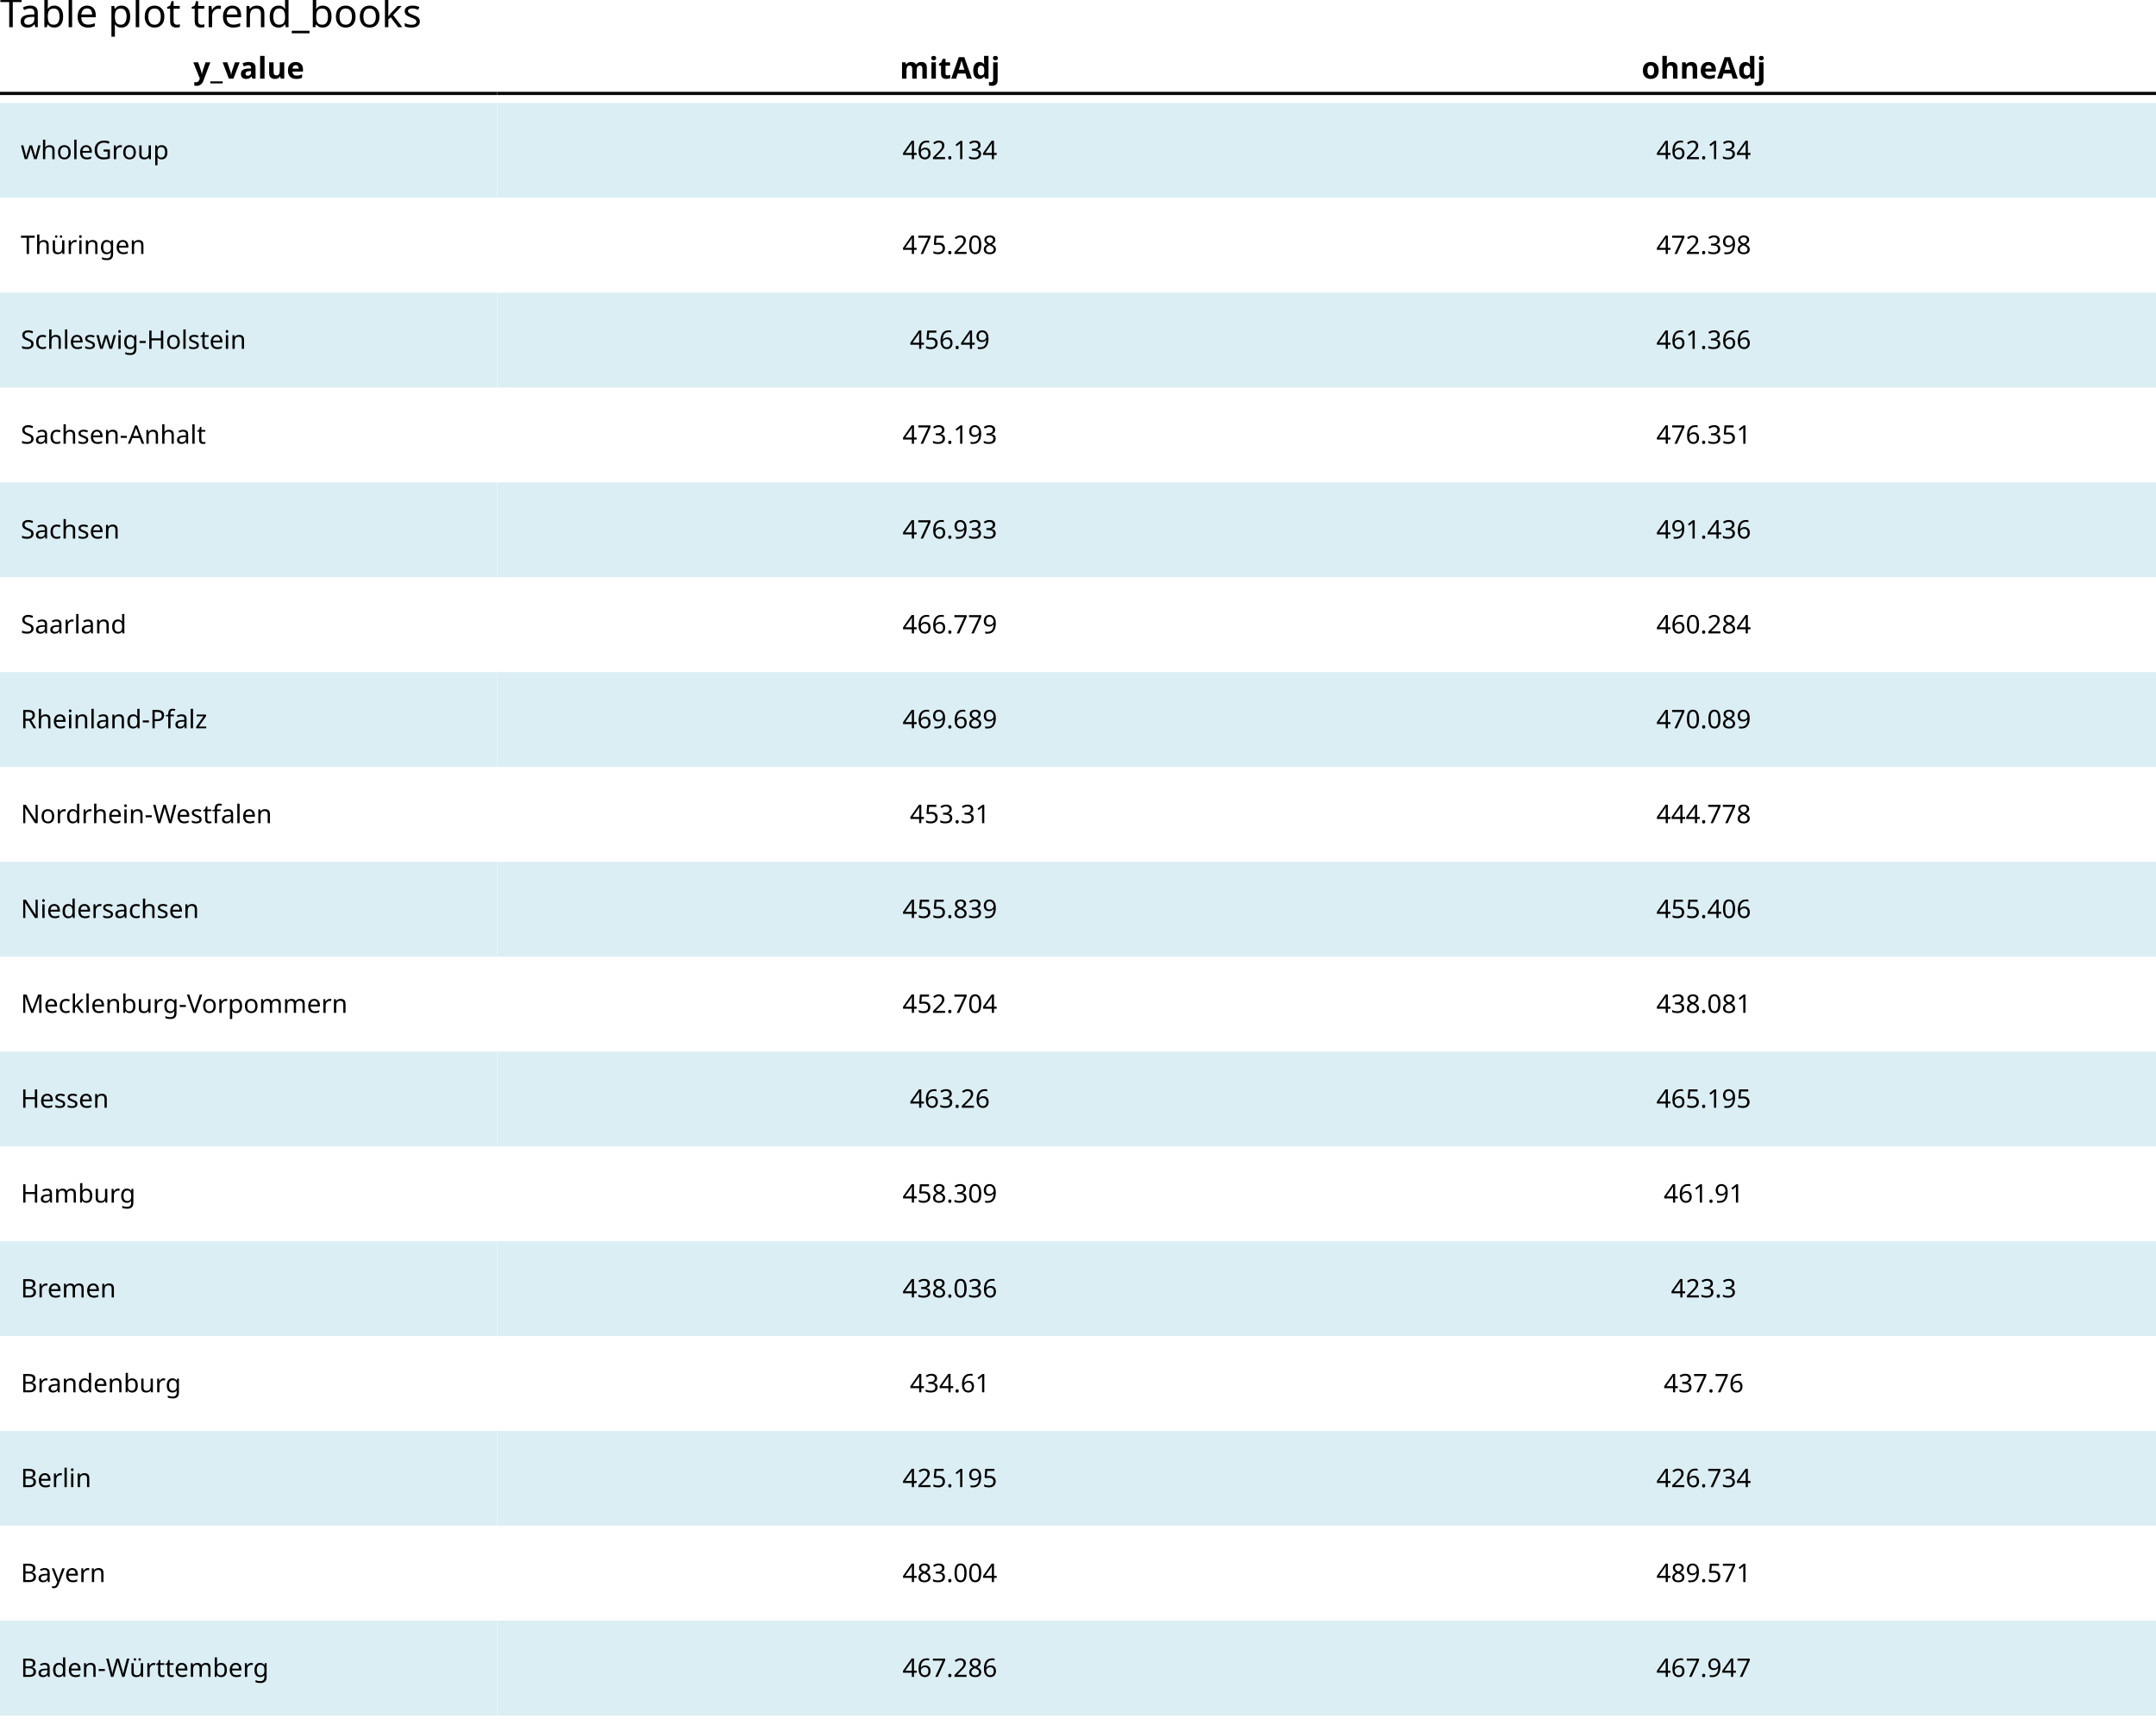
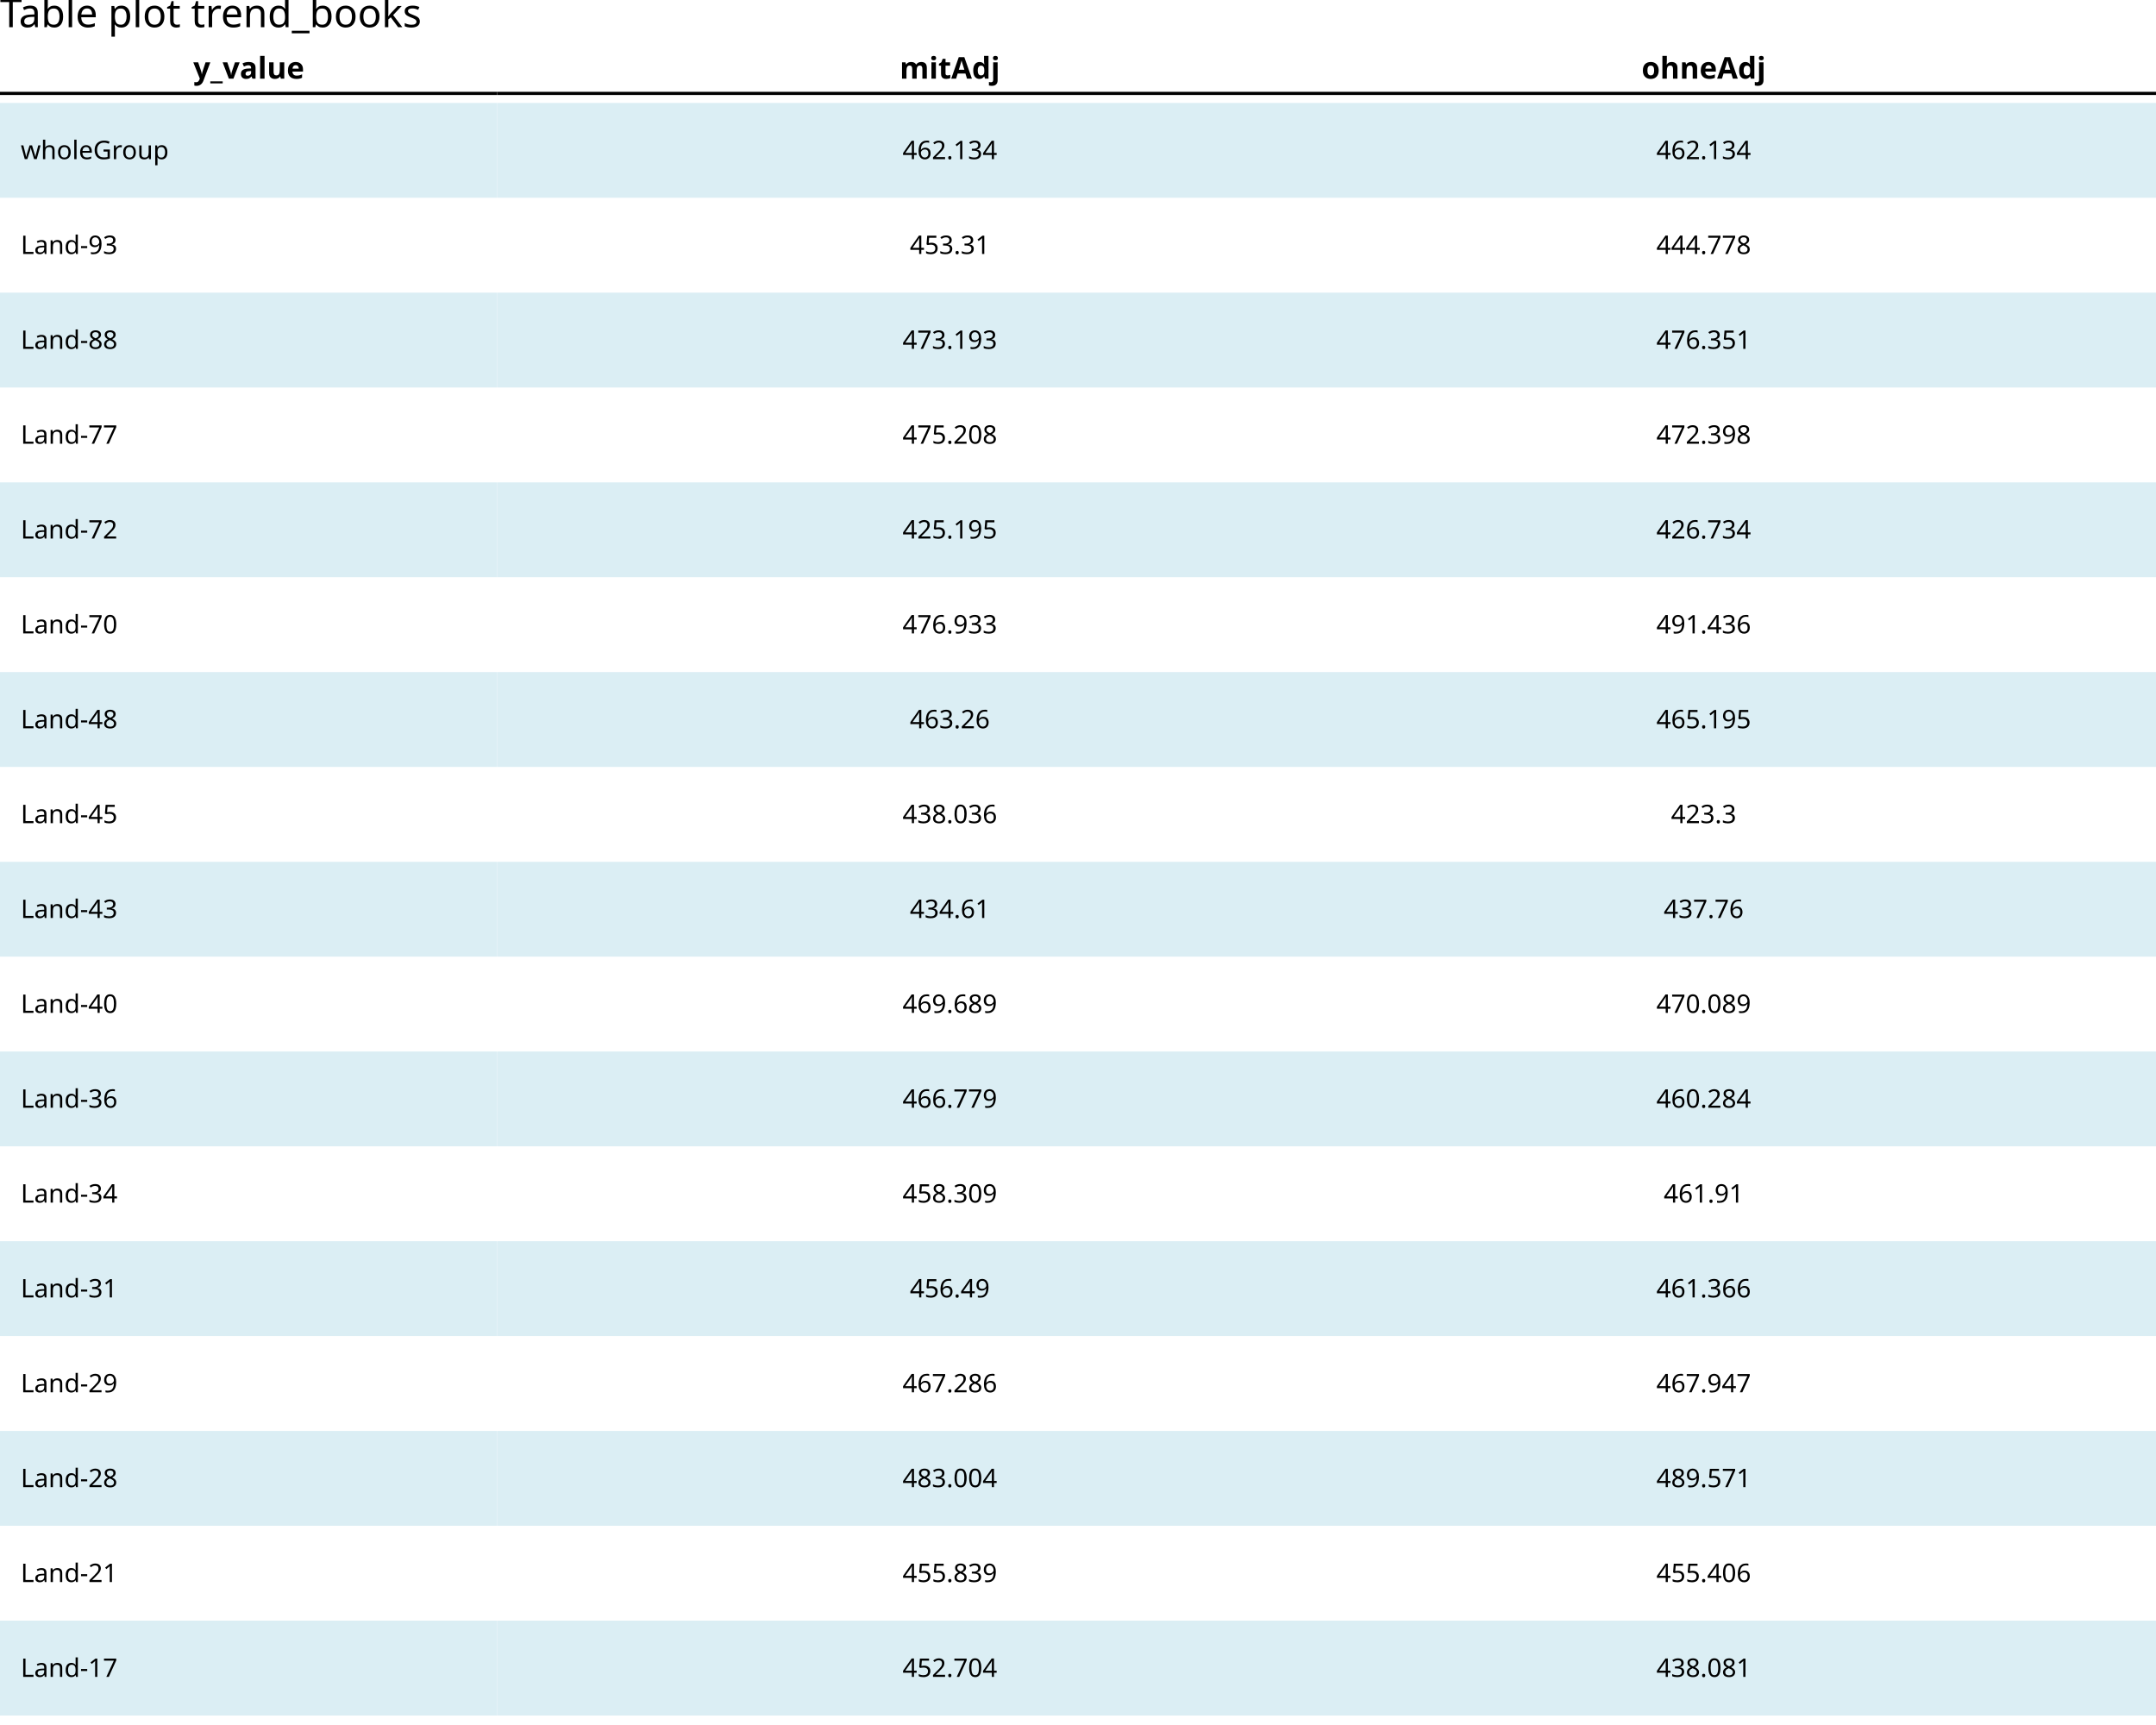
<svg xmlns="http://www.w3.org/2000/svg" class="svglite" data-engine-version="2.0" width="720.00pt" height="576.00pt" viewBox="0 0 720.00 576.00">
  <defs>
    <style type="text/css">
    .svglite line, .svglite polyline, .svglite polygon, .svglite path, .svglite rect, .svglite circle {
      fill: none;
      stroke: #000000;
      stroke-linecap: round;
      stroke-linejoin: round;
      stroke-miterlimit: 10.00;
    }
  </style>
  </defs>
  <rect width="100%" height="100%" style="stroke: none; fill: #FFFFFF;" />
  <defs>
    <clipPath id="cpMC4wMHw3MjAuMDB8MC4wMHw1NzYuMDA=">
      <rect x="0.00" y="0.00" width="720.00" height="576.00" />
    </clipPath>
  </defs>
  <g clip-path="url(#cpMC4wMHw3MjAuMDB8MC4wMHw1NzYuMDA=)">
    <rect x="0.00" y="0.00" width="720.00" height="576.00" style="stroke-width: 1.07; stroke: #FFFFFF; fill: #FFFFFF;" />
  </g>
  <defs>
    <clipPath id="cpMC4wMHwxNjYuMTV8MTcuMzB8NTc2LjAw">
      <rect x="0.00" y="17.30" width="166.15" height="558.70" />
    </clipPath>
  </defs>
  <g clip-path="url(#cpMC4wMHwxNjYuMTV8MTcuMzB8NTc2LjAw)">
    <rect x="0.00" y="17.30" width="166.15" height="558.70" style="stroke-width: 1.07; stroke: #FFFFFF; fill: #FFFFFF;" />
  </g>
  <g clip-path="url(#cpMC4wMHw3MjAuMDB8MC4wMHw1NzYuMDA=)">
</g>
  <defs>
    <clipPath id="cpMC4wMHwxNjYuMTV8MzEuMTl8NTc2LjAw">
      <rect x="0.00" y="31.19" width="166.15" height="544.81" />
    </clipPath>
  </defs>
  <g clip-path="url(#cpMC4wMHwxNjYuMTV8MzEuMTl8NTc2LjAw)">
    <rect x="0.00" y="31.19" width="166.15" height="544.81" style="stroke-width: 1.07; stroke: none; fill: #FFFFFF;" />
    <rect x="0.00" y="541.16" width="166.15" height="31.67" style="stroke-width: 1.07; stroke: none; stroke-linecap: butt; stroke-linejoin: miter; fill: #DBEEF4;" />
    <rect x="0.00" y="509.48" width="166.15" height="31.67" style="stroke-width: 1.07; stroke: none; stroke-linecap: butt; stroke-linejoin: miter;" />
    <rect x="0.00" y="477.81" width="166.15" height="31.67" style="stroke-width: 1.07; stroke: none; stroke-linecap: butt; stroke-linejoin: miter; fill: #DBEEF4;" />
    <rect x="0.00" y="446.13" width="166.15" height="31.67" style="stroke-width: 1.07; stroke: none; stroke-linecap: butt; stroke-linejoin: miter;" />
    <rect x="0.00" y="414.46" width="166.15" height="31.67" style="stroke-width: 1.07; stroke: none; stroke-linecap: butt; stroke-linejoin: miter; fill: #DBEEF4;" />
    <rect x="0.00" y="382.78" width="166.15" height="31.67" style="stroke-width: 1.07; stroke: none; stroke-linecap: butt; stroke-linejoin: miter;" />
    <rect x="0.00" y="351.11" width="166.15" height="31.67" style="stroke-width: 1.07; stroke: none; stroke-linecap: butt; stroke-linejoin: miter; fill: #DBEEF4;" />
    <rect x="0.00" y="319.43" width="166.15" height="31.67" style="stroke-width: 1.07; stroke: none; stroke-linecap: butt; stroke-linejoin: miter;" />
    <rect x="0.00" y="287.76" width="166.15" height="31.67" style="stroke-width: 1.07; stroke: none; stroke-linecap: butt; stroke-linejoin: miter; fill: #DBEEF4;" />
    <rect x="0.00" y="256.08" width="166.15" height="31.67" style="stroke-width: 1.07; stroke: none; stroke-linecap: butt; stroke-linejoin: miter;" />
    <rect x="0.00" y="224.41" width="166.15" height="31.67" style="stroke-width: 1.07; stroke: none; stroke-linecap: butt; stroke-linejoin: miter; fill: #DBEEF4;" />
    <rect x="0.00" y="192.73" width="166.15" height="31.67" style="stroke-width: 1.07; stroke: none; stroke-linecap: butt; stroke-linejoin: miter;" />
    <rect x="0.00" y="161.06" width="166.15" height="31.67" style="stroke-width: 1.07; stroke: none; stroke-linecap: butt; stroke-linejoin: miter; fill: #DBEEF4;" />
    <rect x="0.00" y="129.39" width="166.15" height="31.67" style="stroke-width: 1.07; stroke: none; stroke-linecap: butt; stroke-linejoin: miter;" />
    <rect x="0.00" y="97.71" width="166.15" height="31.67" style="stroke-width: 1.07; stroke: none; stroke-linecap: butt; stroke-linejoin: miter; fill: #DBEEF4;" />
    <rect x="0.00" y="66.04" width="166.15" height="31.67" style="stroke-width: 1.07; stroke: none; stroke-linecap: butt; stroke-linejoin: miter;" />
    <rect x="0.00" y="34.36" width="166.15" height="31.67" style="stroke-width: 1.07; stroke: none; stroke-linecap: butt; stroke-linejoin: miter; fill: #DBEEF4;" />
-     <text x="6.92" y="559.93" style="font-size: 8.54px; font-family: sans;" textLength="76.86px" lengthAdjust="spacingAndGlyphs">Baden-Württemberg</text>
-     <text x="6.92" y="528.26" style="font-size: 8.54px; font-family: sans;" textLength="27.05px" lengthAdjust="spacingAndGlyphs">Bayern</text>
-     <text x="6.92" y="496.58" style="font-size: 8.54px; font-family: sans;" textLength="21.82px" lengthAdjust="spacingAndGlyphs">Berlin</text>
-     <text x="6.92" y="464.91" style="font-size: 8.54px; font-family: sans;" textLength="49.36px" lengthAdjust="spacingAndGlyphs">Brandenburg</text>
-     <text x="6.92" y="433.23" style="font-size: 8.54px; font-family: sans;" textLength="29.89px" lengthAdjust="spacingAndGlyphs">Bremen</text>
-     <text x="6.92" y="401.56" style="font-size: 8.54px; font-family: sans;" textLength="35.11px" lengthAdjust="spacingAndGlyphs">Hamburg</text>
-     <text x="6.92" y="369.88" style="font-size: 8.54px; font-family: sans;" textLength="28.95px" lengthAdjust="spacingAndGlyphs">Hessen</text>
-     <text x="6.92" y="338.21" style="font-size: 8.54px; font-family: sans;" textLength="101.07px" lengthAdjust="spacingAndGlyphs">Mecklenburg-Vorpommern</text>
-     <text x="6.92" y="306.53" style="font-size: 8.54px; font-family: sans;" textLength="56.95px" lengthAdjust="spacingAndGlyphs">Niedersachsen</text>
-     <text x="6.92" y="274.86" style="font-size: 8.54px; font-family: sans;" textLength="78.28px" lengthAdjust="spacingAndGlyphs">Nordrhein-Westfalen</text>
-     <text x="6.92" y="243.18" style="font-size: 8.54px; font-family: sans;" textLength="60.26px" lengthAdjust="spacingAndGlyphs">Rheinland-Pfalz</text>
-     <text x="6.92" y="211.51" style="font-size: 8.54px; font-family: sans;" textLength="34.17px" lengthAdjust="spacingAndGlyphs">Saarland</text>
-     <text x="6.92" y="179.83" style="font-size: 8.54px; font-family: sans;" textLength="33.23px" lengthAdjust="spacingAndGlyphs">Sachsen</text>
-     <text x="6.92" y="148.16" style="font-size: 8.54px; font-family: sans;" textLength="60.27px" lengthAdjust="spacingAndGlyphs">Sachsen-Anhalt</text>
-     <text x="6.92" y="116.49" style="font-size: 8.54px; font-family: sans;" textLength="72.12px" lengthAdjust="spacingAndGlyphs">Schleswig-Holstein</text>
-     <text x="6.92" y="84.81" style="font-size: 8.54px; font-family: sans;" textLength="38.44px" lengthAdjust="spacingAndGlyphs">Thüringen</text>
+     <text x="6.92" y="559.93" style="font-size: 8.54px; font-family: sans;" textLength="31.33px" lengthAdjust="spacingAndGlyphs">Land-17</text>
+     <text x="6.92" y="528.26" style="font-size: 8.54px; font-family: sans;" textLength="31.33px" lengthAdjust="spacingAndGlyphs">Land-21</text>
+     <text x="6.92" y="496.58" style="font-size: 8.54px; font-family: sans;" textLength="31.33px" lengthAdjust="spacingAndGlyphs">Land-28</text>
+     <text x="6.92" y="464.91" style="font-size: 8.54px; font-family: sans;" textLength="31.33px" lengthAdjust="spacingAndGlyphs">Land-29</text>
+     <text x="6.92" y="433.23" style="font-size: 8.54px; font-family: sans;" textLength="31.33px" lengthAdjust="spacingAndGlyphs">Land-31</text>
+     <text x="6.92" y="401.56" style="font-size: 8.54px; font-family: sans;" textLength="31.33px" lengthAdjust="spacingAndGlyphs">Land-34</text>
+     <text x="6.92" y="369.88" style="font-size: 8.54px; font-family: sans;" textLength="31.33px" lengthAdjust="spacingAndGlyphs">Land-36</text>
+     <text x="6.92" y="338.21" style="font-size: 8.54px; font-family: sans;" textLength="31.33px" lengthAdjust="spacingAndGlyphs">Land-40</text>
+     <text x="6.92" y="306.53" style="font-size: 8.54px; font-family: sans;" textLength="31.33px" lengthAdjust="spacingAndGlyphs">Land-43</text>
+     <text x="6.92" y="274.86" style="font-size: 8.54px; font-family: sans;" textLength="31.33px" lengthAdjust="spacingAndGlyphs">Land-45</text>
+     <text x="6.92" y="243.18" style="font-size: 8.54px; font-family: sans;" textLength="31.33px" lengthAdjust="spacingAndGlyphs">Land-48</text>
+     <text x="6.92" y="211.51" style="font-size: 8.54px; font-family: sans;" textLength="31.33px" lengthAdjust="spacingAndGlyphs">Land-70</text>
+     <text x="6.92" y="179.83" style="font-size: 8.54px; font-family: sans;" textLength="31.33px" lengthAdjust="spacingAndGlyphs">Land-72</text>
+     <text x="6.92" y="148.16" style="font-size: 8.54px; font-family: sans;" textLength="31.33px" lengthAdjust="spacingAndGlyphs">Land-77</text>
+     <text x="6.92" y="116.49" style="font-size: 8.54px; font-family: sans;" textLength="31.33px" lengthAdjust="spacingAndGlyphs">Land-88</text>
+     <text x="6.92" y="84.81" style="font-size: 8.54px; font-family: sans;" textLength="31.33px" lengthAdjust="spacingAndGlyphs">Land-93</text>
    <text x="6.92" y="53.14" style="font-size: 8.54px; font-family: sans;" textLength="46.03px" lengthAdjust="spacingAndGlyphs">wholeGroup</text>
  </g>
  <g clip-path="url(#cpMC4wMHw3MjAuMDB8MC4wMHw1NzYuMDA=)">
    <polyline points="0.00,31.19 166.15,31.19 " style="stroke-width: 1.07; stroke-linecap: butt;" />
    <text x="83.08" y="26.26" text-anchor="middle" style="font-size: 10.00px; font-weight: bold; font-family: sans;" textLength="34.48px" lengthAdjust="spacingAndGlyphs">y_value</text>
  </g>
  <defs>
    <clipPath id="cpMTY2LjE1fDcyMC4wMHwxNy4zMHw1NzYuMDA=">
      <rect x="166.15" y="17.30" width="553.85" height="558.70" />
    </clipPath>
  </defs>
  <g clip-path="url(#cpMTY2LjE1fDcyMC4wMHwxNy4zMHw1NzYuMDA=)">
    <rect x="166.15" y="17.30" width="553.85" height="558.70" style="stroke-width: 1.07; stroke: #FFFFFF; fill: #FFFFFF;" />
  </g>
  <g clip-path="url(#cpMC4wMHw3MjAuMDB8MC4wMHw1NzYuMDA=)">
</g>
  <defs>
    <clipPath id="cpMTY2LjE1fDcyMC4wMHwzMS4xOXw1NzYuMDA=">
      <rect x="166.15" y="31.19" width="553.85" height="544.81" />
    </clipPath>
  </defs>
  <g clip-path="url(#cpMTY2LjE1fDcyMC4wMHwzMS4xOXw1NzYuMDA=)">
    <rect x="166.15" y="31.19" width="553.85" height="544.81" style="stroke-width: 1.07; stroke: none; fill: #FFFFFF;" />
    <rect x="166.15" y="541.16" width="553.85" height="31.67" style="stroke-width: 1.07; stroke: none; stroke-linecap: butt; stroke-linejoin: miter; fill: #DBEEF4;" />
    <rect x="166.15" y="509.48" width="553.85" height="31.67" style="stroke-width: 1.07; stroke: none; stroke-linecap: butt; stroke-linejoin: miter;" />
    <rect x="166.15" y="477.81" width="553.85" height="31.67" style="stroke-width: 1.07; stroke: none; stroke-linecap: butt; stroke-linejoin: miter; fill: #DBEEF4;" />
    <rect x="166.15" y="446.13" width="553.85" height="31.67" style="stroke-width: 1.07; stroke: none; stroke-linecap: butt; stroke-linejoin: miter;" />
    <rect x="166.15" y="414.46" width="553.85" height="31.67" style="stroke-width: 1.07; stroke: none; stroke-linecap: butt; stroke-linejoin: miter; fill: #DBEEF4;" />
    <rect x="166.15" y="382.78" width="553.85" height="31.67" style="stroke-width: 1.07; stroke: none; stroke-linecap: butt; stroke-linejoin: miter;" />
    <rect x="166.15" y="351.11" width="553.85" height="31.67" style="stroke-width: 1.07; stroke: none; stroke-linecap: butt; stroke-linejoin: miter; fill: #DBEEF4;" />
    <rect x="166.15" y="319.43" width="553.85" height="31.67" style="stroke-width: 1.07; stroke: none; stroke-linecap: butt; stroke-linejoin: miter;" />
    <rect x="166.15" y="287.76" width="553.85" height="31.67" style="stroke-width: 1.07; stroke: none; stroke-linecap: butt; stroke-linejoin: miter; fill: #DBEEF4;" />
    <rect x="166.15" y="256.08" width="553.85" height="31.67" style="stroke-width: 1.07; stroke: none; stroke-linecap: butt; stroke-linejoin: miter;" />
    <rect x="166.15" y="224.41" width="553.85" height="31.67" style="stroke-width: 1.07; stroke: none; stroke-linecap: butt; stroke-linejoin: miter; fill: #DBEEF4;" />
    <rect x="166.15" y="192.73" width="553.85" height="31.67" style="stroke-width: 1.07; stroke: none; stroke-linecap: butt; stroke-linejoin: miter;" />
    <rect x="166.15" y="161.06" width="553.85" height="31.67" style="stroke-width: 1.07; stroke: none; stroke-linecap: butt; stroke-linejoin: miter; fill: #DBEEF4;" />
    <rect x="166.15" y="129.39" width="553.85" height="31.67" style="stroke-width: 1.07; stroke: none; stroke-linecap: butt; stroke-linejoin: miter;" />
    <rect x="166.15" y="97.71" width="553.85" height="31.67" style="stroke-width: 1.07; stroke: none; stroke-linecap: butt; stroke-linejoin: miter; fill: #DBEEF4;" />
    <rect x="166.15" y="66.04" width="553.85" height="31.67" style="stroke-width: 1.07; stroke: none; stroke-linecap: butt; stroke-linejoin: miter;" />
    <rect x="166.15" y="34.36" width="553.85" height="31.67" style="stroke-width: 1.07; stroke: none; stroke-linecap: butt; stroke-linejoin: miter; fill: #DBEEF4;" />
-     <text x="317.20" y="559.93" text-anchor="middle" style="font-size: 8.54px; font-family: sans;" textLength="30.86px" lengthAdjust="spacingAndGlyphs">467.286</text>
-     <text x="317.20" y="528.26" text-anchor="middle" style="font-size: 8.54px; font-family: sans;" textLength="30.86px" lengthAdjust="spacingAndGlyphs">483.004</text>
-     <text x="317.20" y="496.58" text-anchor="middle" style="font-size: 8.54px; font-family: sans;" textLength="30.86px" lengthAdjust="spacingAndGlyphs">425.195</text>
-     <text x="317.20" y="464.91" text-anchor="middle" style="font-size: 8.54px; font-family: sans;" textLength="26.11px" lengthAdjust="spacingAndGlyphs">434.61</text>
-     <text x="317.20" y="433.23" text-anchor="middle" style="font-size: 8.54px; font-family: sans;" textLength="30.86px" lengthAdjust="spacingAndGlyphs">438.036</text>
+     <text x="317.20" y="559.93" text-anchor="middle" style="font-size: 8.54px; font-family: sans;" textLength="30.86px" lengthAdjust="spacingAndGlyphs">452.704</text>
+     <text x="317.20" y="528.26" text-anchor="middle" style="font-size: 8.54px; font-family: sans;" textLength="30.86px" lengthAdjust="spacingAndGlyphs">455.839</text>
+     <text x="317.20" y="496.58" text-anchor="middle" style="font-size: 8.54px; font-family: sans;" textLength="30.86px" lengthAdjust="spacingAndGlyphs">483.004</text>
+     <text x="317.20" y="464.91" text-anchor="middle" style="font-size: 8.54px; font-family: sans;" textLength="30.86px" lengthAdjust="spacingAndGlyphs">467.286</text>
+     <text x="317.20" y="433.23" text-anchor="middle" style="font-size: 8.54px; font-family: sans;" textLength="26.11px" lengthAdjust="spacingAndGlyphs">456.49</text>
    <text x="317.20" y="401.56" text-anchor="middle" style="font-size: 8.54px; font-family: sans;" textLength="30.86px" lengthAdjust="spacingAndGlyphs">458.309</text>
-     <text x="317.20" y="369.88" text-anchor="middle" style="font-size: 8.54px; font-family: sans;" textLength="26.11px" lengthAdjust="spacingAndGlyphs">463.26</text>
-     <text x="317.20" y="338.21" text-anchor="middle" style="font-size: 8.54px; font-family: sans;" textLength="30.86px" lengthAdjust="spacingAndGlyphs">452.704</text>
-     <text x="317.20" y="306.53" text-anchor="middle" style="font-size: 8.54px; font-family: sans;" textLength="30.86px" lengthAdjust="spacingAndGlyphs">455.839</text>
-     <text x="317.20" y="274.86" text-anchor="middle" style="font-size: 8.54px; font-family: sans;" textLength="26.11px" lengthAdjust="spacingAndGlyphs">453.31</text>
-     <text x="317.20" y="243.18" text-anchor="middle" style="font-size: 8.54px; font-family: sans;" textLength="30.86px" lengthAdjust="spacingAndGlyphs">469.689</text>
-     <text x="317.20" y="211.51" text-anchor="middle" style="font-size: 8.54px; font-family: sans;" textLength="30.86px" lengthAdjust="spacingAndGlyphs">466.779</text>
-     <text x="317.20" y="179.83" text-anchor="middle" style="font-size: 8.54px; font-family: sans;" textLength="30.86px" lengthAdjust="spacingAndGlyphs">476.933</text>
-     <text x="317.20" y="148.16" text-anchor="middle" style="font-size: 8.54px; font-family: sans;" textLength="30.86px" lengthAdjust="spacingAndGlyphs">473.193</text>
-     <text x="317.20" y="116.49" text-anchor="middle" style="font-size: 8.54px; font-family: sans;" textLength="26.11px" lengthAdjust="spacingAndGlyphs">456.49</text>
-     <text x="317.20" y="84.81" text-anchor="middle" style="font-size: 8.54px; font-family: sans;" textLength="30.86px" lengthAdjust="spacingAndGlyphs">475.208</text>
+     <text x="317.20" y="369.88" text-anchor="middle" style="font-size: 8.54px; font-family: sans;" textLength="30.86px" lengthAdjust="spacingAndGlyphs">466.779</text>
+     <text x="317.20" y="338.21" text-anchor="middle" style="font-size: 8.54px; font-family: sans;" textLength="30.86px" lengthAdjust="spacingAndGlyphs">469.689</text>
+     <text x="317.20" y="306.53" text-anchor="middle" style="font-size: 8.54px; font-family: sans;" textLength="26.11px" lengthAdjust="spacingAndGlyphs">434.61</text>
+     <text x="317.20" y="274.86" text-anchor="middle" style="font-size: 8.54px; font-family: sans;" textLength="30.86px" lengthAdjust="spacingAndGlyphs">438.036</text>
+     <text x="317.20" y="243.18" text-anchor="middle" style="font-size: 8.54px; font-family: sans;" textLength="26.11px" lengthAdjust="spacingAndGlyphs">463.26</text>
+     <text x="317.20" y="211.51" text-anchor="middle" style="font-size: 8.54px; font-family: sans;" textLength="30.86px" lengthAdjust="spacingAndGlyphs">476.933</text>
+     <text x="317.20" y="179.83" text-anchor="middle" style="font-size: 8.54px; font-family: sans;" textLength="30.86px" lengthAdjust="spacingAndGlyphs">425.195</text>
+     <text x="317.20" y="148.16" text-anchor="middle" style="font-size: 8.54px; font-family: sans;" textLength="30.86px" lengthAdjust="spacingAndGlyphs">475.208</text>
+     <text x="317.20" y="116.49" text-anchor="middle" style="font-size: 8.54px; font-family: sans;" textLength="30.86px" lengthAdjust="spacingAndGlyphs">473.193</text>
+     <text x="317.20" y="84.81" text-anchor="middle" style="font-size: 8.54px; font-family: sans;" textLength="26.11px" lengthAdjust="spacingAndGlyphs">453.31</text>
    <text x="317.20" y="53.14" text-anchor="middle" style="font-size: 8.54px; font-family: sans;" textLength="30.86px" lengthAdjust="spacingAndGlyphs">462.134</text>
-     <text x="568.95" y="559.93" text-anchor="middle" style="font-size: 8.54px; font-family: sans;" textLength="30.86px" lengthAdjust="spacingAndGlyphs">467.947</text>
-     <text x="568.95" y="528.26" text-anchor="middle" style="font-size: 8.54px; font-family: sans;" textLength="30.86px" lengthAdjust="spacingAndGlyphs">489.571</text>
-     <text x="568.95" y="496.58" text-anchor="middle" style="font-size: 8.54px; font-family: sans;" textLength="30.86px" lengthAdjust="spacingAndGlyphs">426.734</text>
-     <text x="568.95" y="464.91" text-anchor="middle" style="font-size: 8.54px; font-family: sans;" textLength="26.11px" lengthAdjust="spacingAndGlyphs">437.76</text>
-     <text x="568.95" y="433.23" text-anchor="middle" style="font-size: 8.54px; font-family: sans;" textLength="21.36px" lengthAdjust="spacingAndGlyphs">423.3</text>
+     <text x="568.95" y="559.93" text-anchor="middle" style="font-size: 8.54px; font-family: sans;" textLength="30.86px" lengthAdjust="spacingAndGlyphs">438.081</text>
+     <text x="568.95" y="528.26" text-anchor="middle" style="font-size: 8.54px; font-family: sans;" textLength="30.86px" lengthAdjust="spacingAndGlyphs">455.406</text>
+     <text x="568.95" y="496.58" text-anchor="middle" style="font-size: 8.54px; font-family: sans;" textLength="30.86px" lengthAdjust="spacingAndGlyphs">489.571</text>
+     <text x="568.95" y="464.91" text-anchor="middle" style="font-size: 8.54px; font-family: sans;" textLength="30.86px" lengthAdjust="spacingAndGlyphs">467.947</text>
+     <text x="568.95" y="433.23" text-anchor="middle" style="font-size: 8.54px; font-family: sans;" textLength="30.86px" lengthAdjust="spacingAndGlyphs">461.366</text>
    <text x="568.95" y="401.56" text-anchor="middle" style="font-size: 8.54px; font-family: sans;" textLength="26.11px" lengthAdjust="spacingAndGlyphs">461.91</text>
-     <text x="568.95" y="369.88" text-anchor="middle" style="font-size: 8.54px; font-family: sans;" textLength="30.86px" lengthAdjust="spacingAndGlyphs">465.195</text>
-     <text x="568.95" y="338.21" text-anchor="middle" style="font-size: 8.54px; font-family: sans;" textLength="30.86px" lengthAdjust="spacingAndGlyphs">438.081</text>
-     <text x="568.95" y="306.53" text-anchor="middle" style="font-size: 8.54px; font-family: sans;" textLength="30.86px" lengthAdjust="spacingAndGlyphs">455.406</text>
-     <text x="568.95" y="274.86" text-anchor="middle" style="font-size: 8.54px; font-family: sans;" textLength="30.86px" lengthAdjust="spacingAndGlyphs">444.778</text>
-     <text x="568.95" y="243.18" text-anchor="middle" style="font-size: 8.54px; font-family: sans;" textLength="30.86px" lengthAdjust="spacingAndGlyphs">470.089</text>
-     <text x="568.95" y="211.51" text-anchor="middle" style="font-size: 8.54px; font-family: sans;" textLength="30.86px" lengthAdjust="spacingAndGlyphs">460.284</text>
-     <text x="568.95" y="179.83" text-anchor="middle" style="font-size: 8.54px; font-family: sans;" textLength="30.86px" lengthAdjust="spacingAndGlyphs">491.436</text>
-     <text x="568.95" y="148.16" text-anchor="middle" style="font-size: 8.54px; font-family: sans;" textLength="30.86px" lengthAdjust="spacingAndGlyphs">476.351</text>
-     <text x="568.95" y="116.49" text-anchor="middle" style="font-size: 8.54px; font-family: sans;" textLength="30.86px" lengthAdjust="spacingAndGlyphs">461.366</text>
-     <text x="568.95" y="84.81" text-anchor="middle" style="font-size: 8.54px; font-family: sans;" textLength="30.86px" lengthAdjust="spacingAndGlyphs">472.398</text>
+     <text x="568.95" y="369.88" text-anchor="middle" style="font-size: 8.54px; font-family: sans;" textLength="30.86px" lengthAdjust="spacingAndGlyphs">460.284</text>
+     <text x="568.95" y="338.21" text-anchor="middle" style="font-size: 8.54px; font-family: sans;" textLength="30.86px" lengthAdjust="spacingAndGlyphs">470.089</text>
+     <text x="568.95" y="306.53" text-anchor="middle" style="font-size: 8.54px; font-family: sans;" textLength="26.11px" lengthAdjust="spacingAndGlyphs">437.76</text>
+     <text x="568.95" y="274.86" text-anchor="middle" style="font-size: 8.54px; font-family: sans;" textLength="21.36px" lengthAdjust="spacingAndGlyphs">423.3</text>
+     <text x="568.95" y="243.18" text-anchor="middle" style="font-size: 8.54px; font-family: sans;" textLength="30.86px" lengthAdjust="spacingAndGlyphs">465.195</text>
+     <text x="568.95" y="211.51" text-anchor="middle" style="font-size: 8.54px; font-family: sans;" textLength="30.86px" lengthAdjust="spacingAndGlyphs">491.436</text>
+     <text x="568.95" y="179.83" text-anchor="middle" style="font-size: 8.54px; font-family: sans;" textLength="30.86px" lengthAdjust="spacingAndGlyphs">426.734</text>
+     <text x="568.95" y="148.16" text-anchor="middle" style="font-size: 8.54px; font-family: sans;" textLength="30.86px" lengthAdjust="spacingAndGlyphs">472.398</text>
+     <text x="568.95" y="116.49" text-anchor="middle" style="font-size: 8.54px; font-family: sans;" textLength="30.86px" lengthAdjust="spacingAndGlyphs">476.351</text>
+     <text x="568.95" y="84.81" text-anchor="middle" style="font-size: 8.54px; font-family: sans;" textLength="30.86px" lengthAdjust="spacingAndGlyphs">444.778</text>
    <text x="568.95" y="53.14" text-anchor="middle" style="font-size: 8.54px; font-family: sans;" textLength="30.86px" lengthAdjust="spacingAndGlyphs">462.134</text>
  </g>
  <g clip-path="url(#cpMC4wMHw3MjAuMDB8MC4wMHw1NzYuMDA=)">
    <polyline points="166.15,31.19 720.00,31.19 " style="stroke-width: 1.07; stroke-linecap: butt;" />
    <text x="317.20" y="26.26" text-anchor="middle" style="font-size: 10.00px; font-weight: bold; font-family: sans;" textLength="27.79px" lengthAdjust="spacingAndGlyphs">mitAdj</text>
    <text x="568.95" y="26.26" text-anchor="middle" style="font-size: 10.00px; font-weight: bold; font-family: sans;" textLength="36.70px" lengthAdjust="spacingAndGlyphs">ohneAdj</text>
    <text x="0.00" y="9.08" style="font-size: 13.20px; font-family: sans;" textLength="134.30px" lengthAdjust="spacingAndGlyphs">Table plot trend_books</text>
  </g>
</svg>
